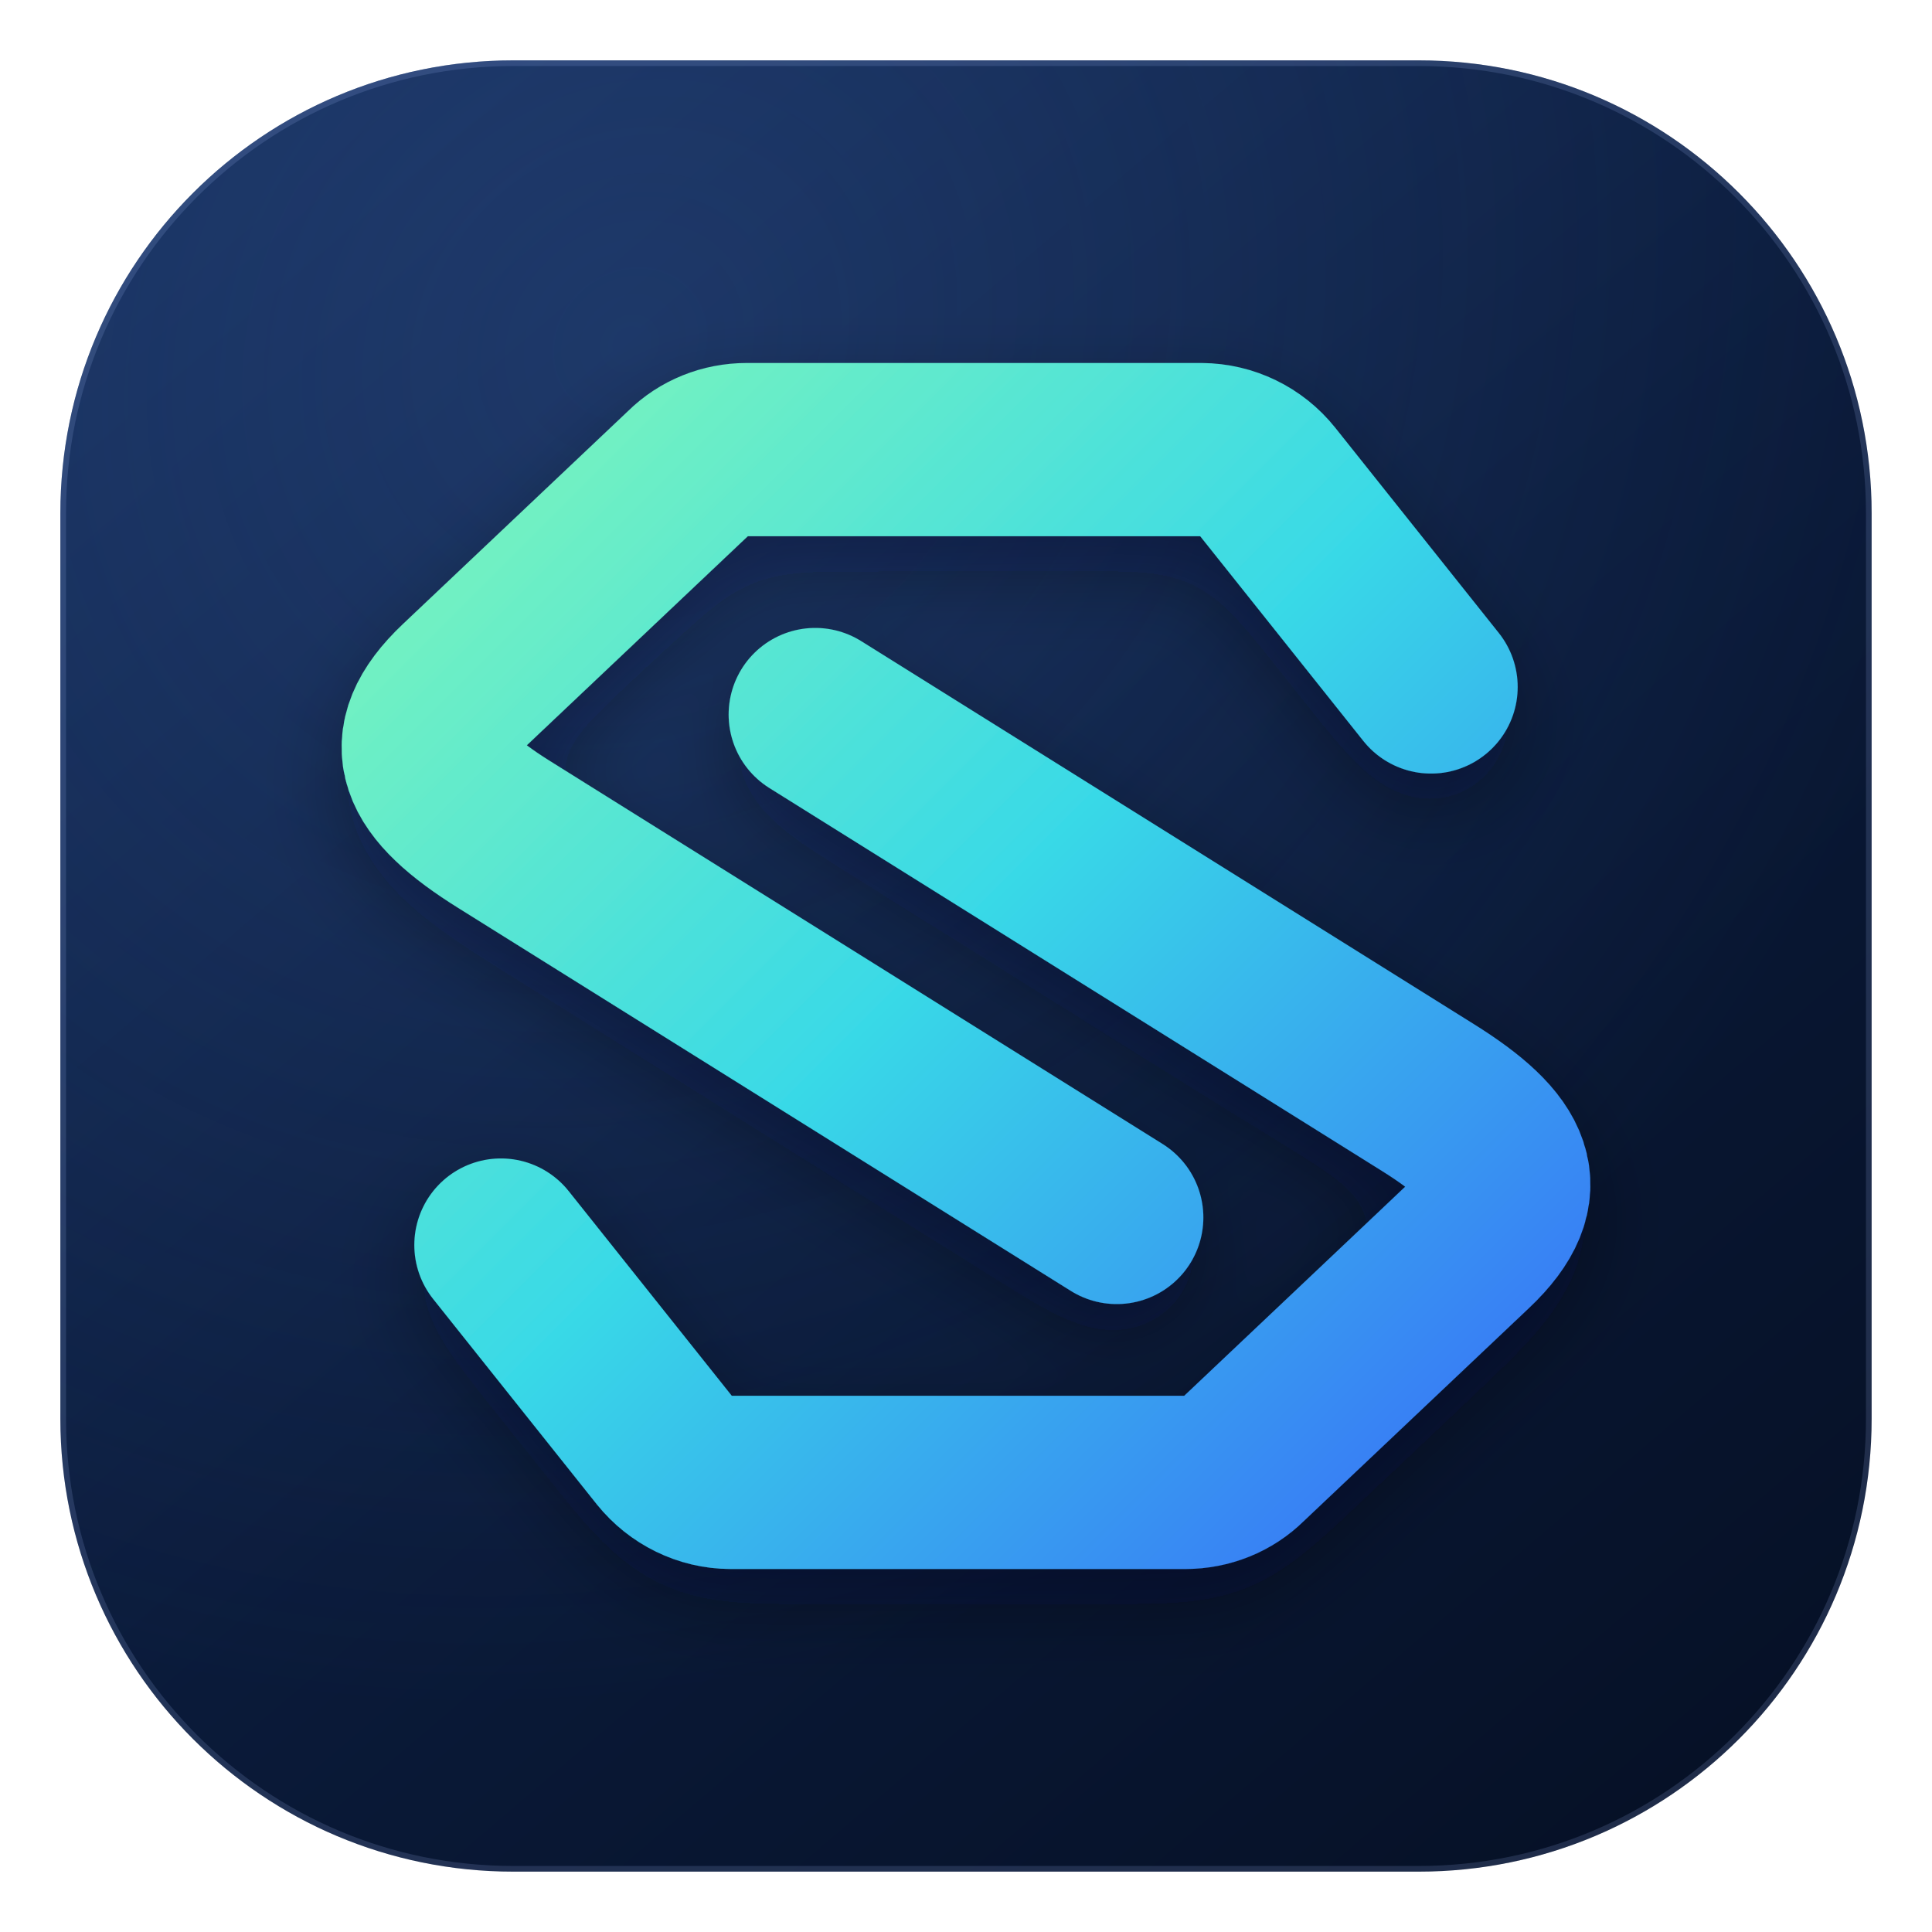
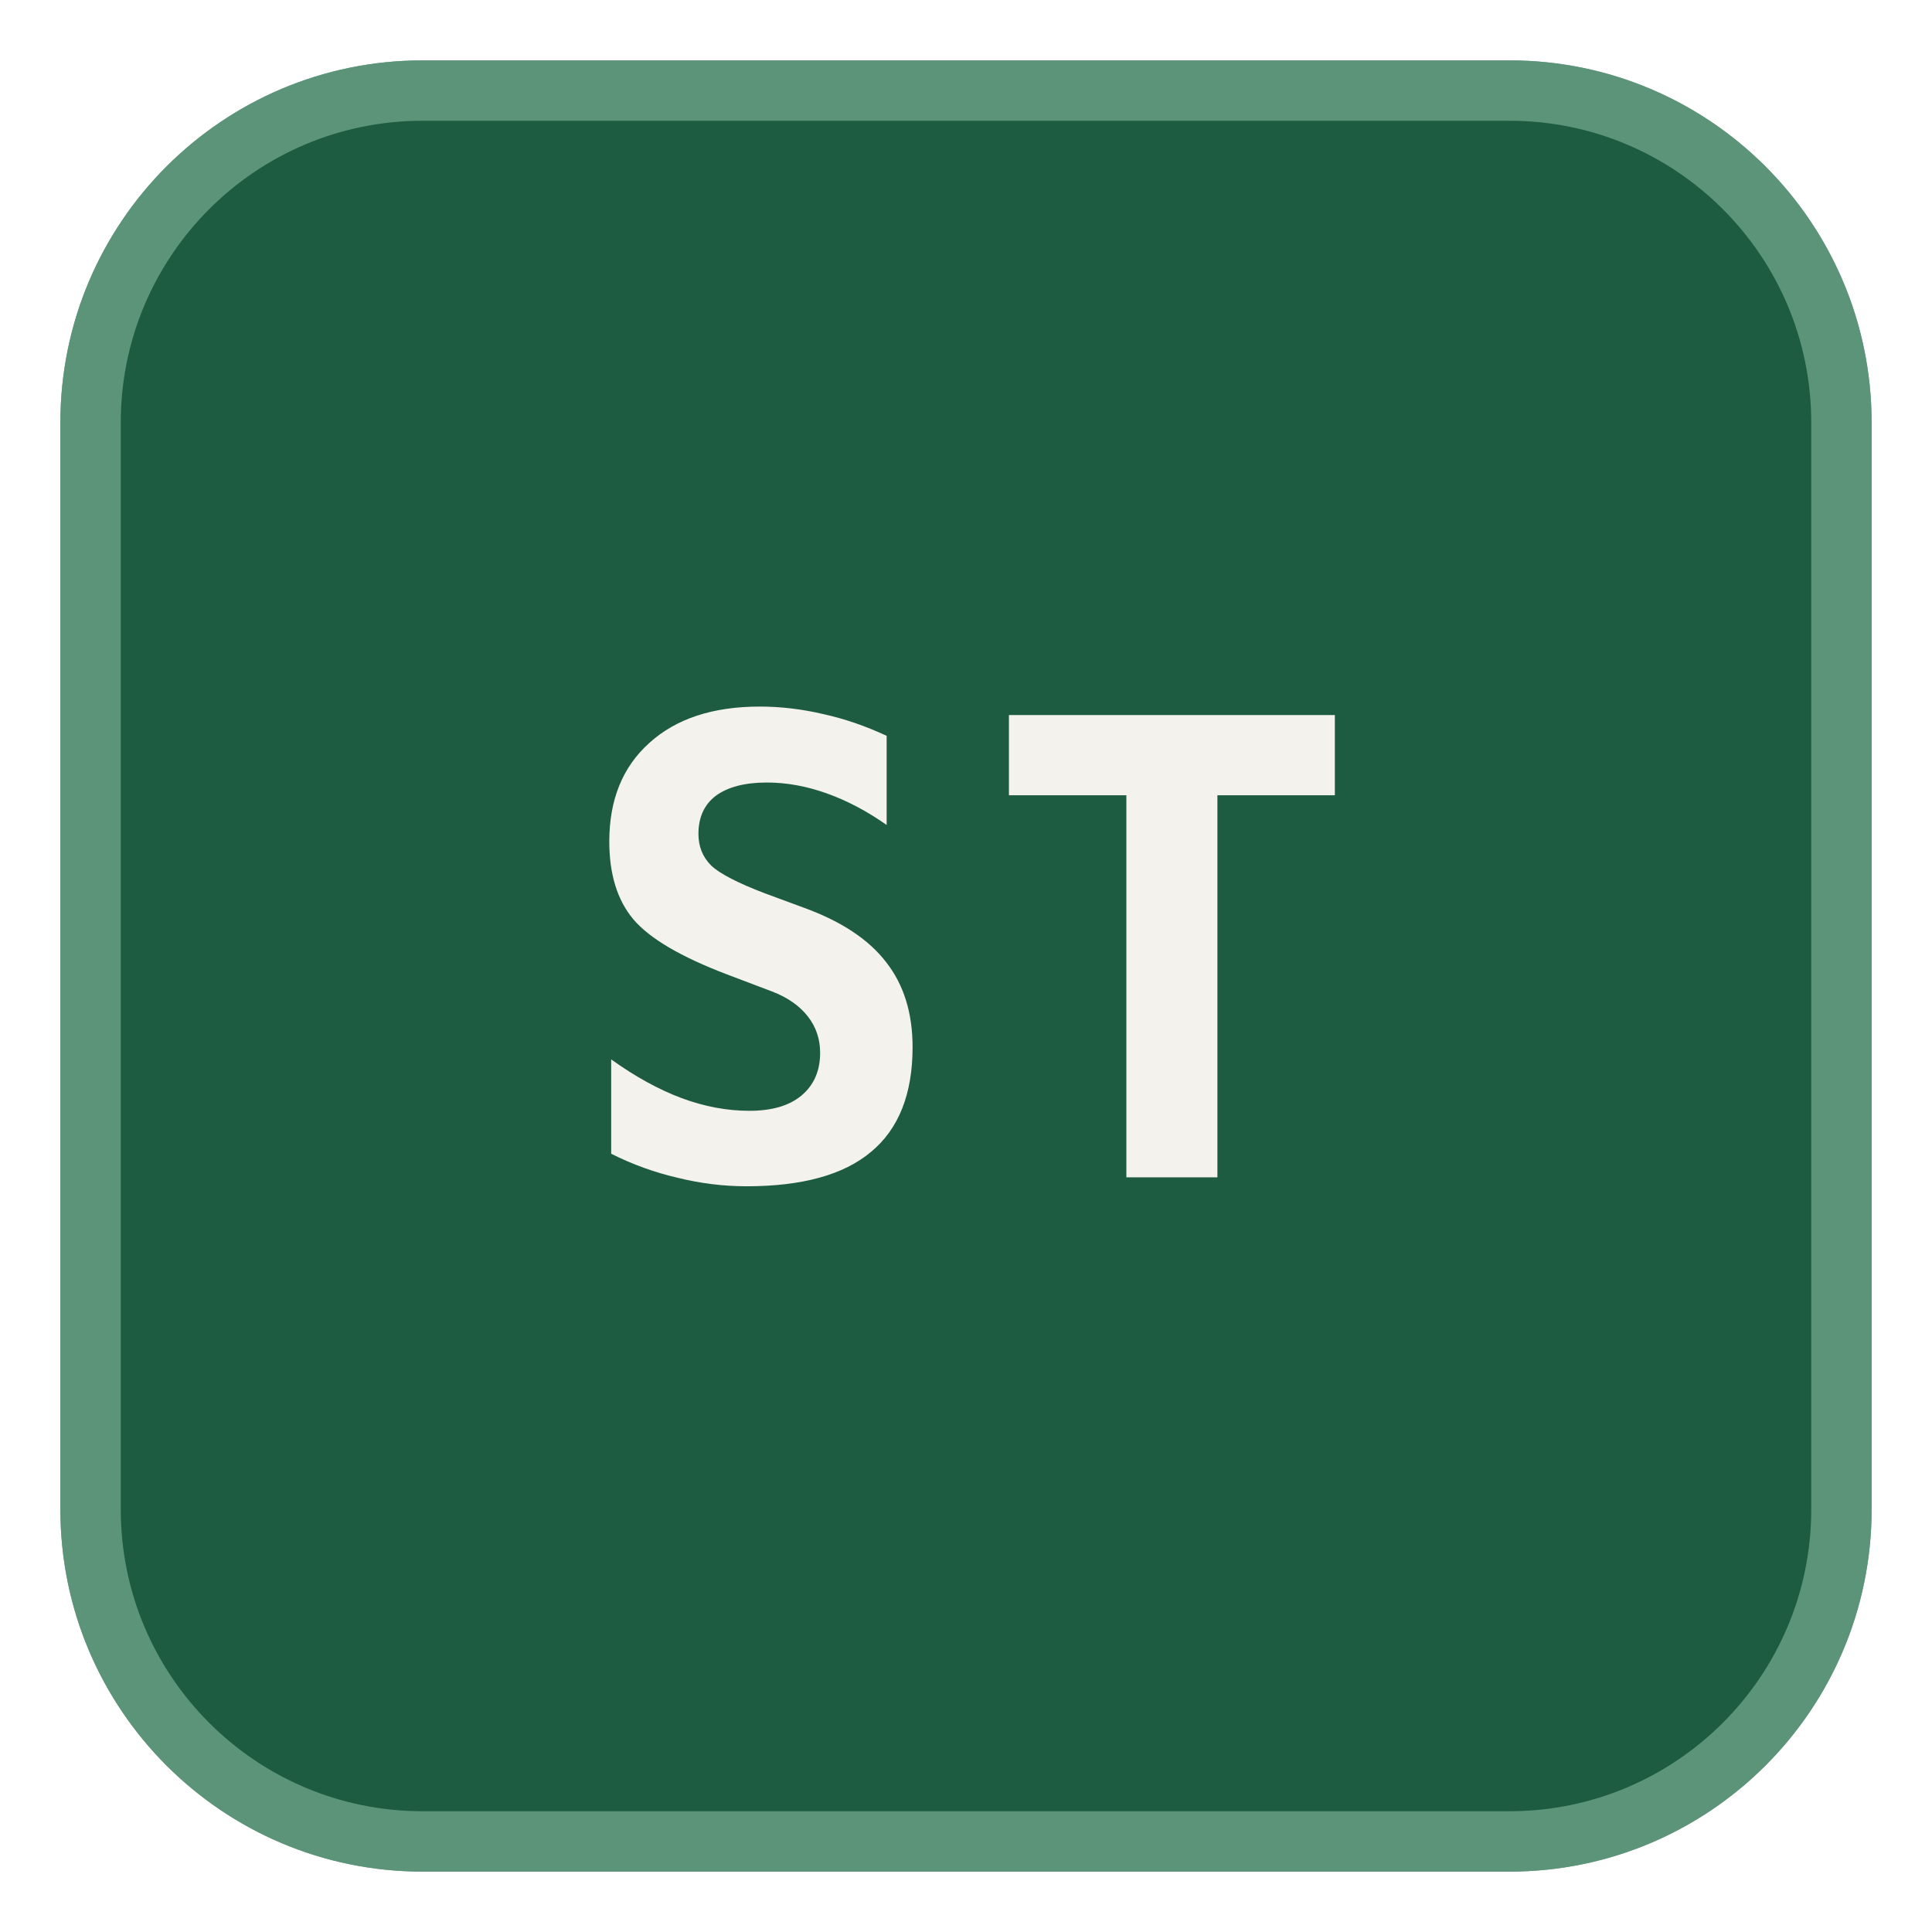
- <svg xmlns="http://www.w3.org/2000/svg" viewBox="0 0 512 512" role="img" aria-labelledby="title desc">
-   <defs>
-     <linearGradient id="s2a-bg" x1="72" y1="44" x2="442" y2="478" gradientUnits="userSpaceOnUse">
-       <stop stop-color="#142B56" />
-       <stop offset=".52" stop-color="#0A1A39" />
-       <stop offset="1" stop-color="#061127" />
-     </linearGradient>
-     <radialGradient id="s2a-ambient" cx="0" cy="0" r="1" gradientUnits="userSpaceOnUse" gradientTransform="translate(168 92) rotate(51) scale(342 382)">
-       <stop stop-color="#3E68B0" stop-opacity=".28" />
-       <stop offset="1" stop-color="#3E68B0" stop-opacity="0" />
-     </radialGradient>
-     <linearGradient id="s2a-brand" x1="4" y1="4" x2="20" y2="20" gradientUnits="userSpaceOnUse">
-       <stop stop-color="#79F4BD" />
-       <stop offset=".48" stop-color="#39D9E7" />
-       <stop offset="1" stop-color="#3875F6" />
-     </linearGradient>
-     <filter id="s2a-shadow" x="-25%" y="-25%" width="150%" height="165%" color-interpolation-filters="sRGB">
-       <feDropShadow dx="0" dy=".55" stdDeviation=".65" flood-color="#020817" flood-opacity=".34" />
-     </filter>
-   </defs>
-   <rect x="16" y="16" width="480" height="480" rx="120" fill="url(#s2a-bg)" />
-   <rect x="16" y="16" width="480" height="480" rx="120" fill="url(#s2a-ambient)" />
-   <rect x="16.75" y="16.75" width="478.5" height="478.5" rx="119.25" fill="none" stroke="#A5BFFF" stroke-opacity=".16" stroke-width="1.5" />
-   <g transform="translate(52 52) scale(17)" fill="none" stroke="url(#s2a-brand)" stroke-linecap="round" stroke-linejoin="round" stroke-width="2.7" filter="url(#s2a-shadow)">
-     <path d="m19.25 7.65-2.55-3.2a1.33 1.33 0 0 0-1.03-.5H8.58c-.34 0-.67.13-.91.37L4.15 7.65c-.93.88-.6 1.52.65 2.3l9.55 5.97" />
-     <path d="m4.75 16.35 2.55 3.2c.25.31.63.5 1.03.5h7.09c.34 0 .67-.13.91-.37l3.52-3.33c.93-.88.6-1.52-.65-2.3L9.65 8.08" />
-   </g>
+ <svg xmlns="http://www.w3.org/2000/svg" viewBox="0 0 64 64" role="img" aria-labelledby="title desc">
+   <rect x="2" y="2" width="60" height="60" rx="12" fill="#1e5c42" />
+   <rect x="3" y="3" width="58" height="58" rx="11" fill="none" stroke="#8fc2a5" stroke-opacity=".55" stroke-width="2" />
+   <text x="32" y="39" fill="#f4f2ec" font-family="ui-monospace, SFMono-Regular, Menlo, Consolas, monospace" font-size="21" font-weight="800" letter-spacing="1" text-anchor="middle">ST</text>
</svg>
